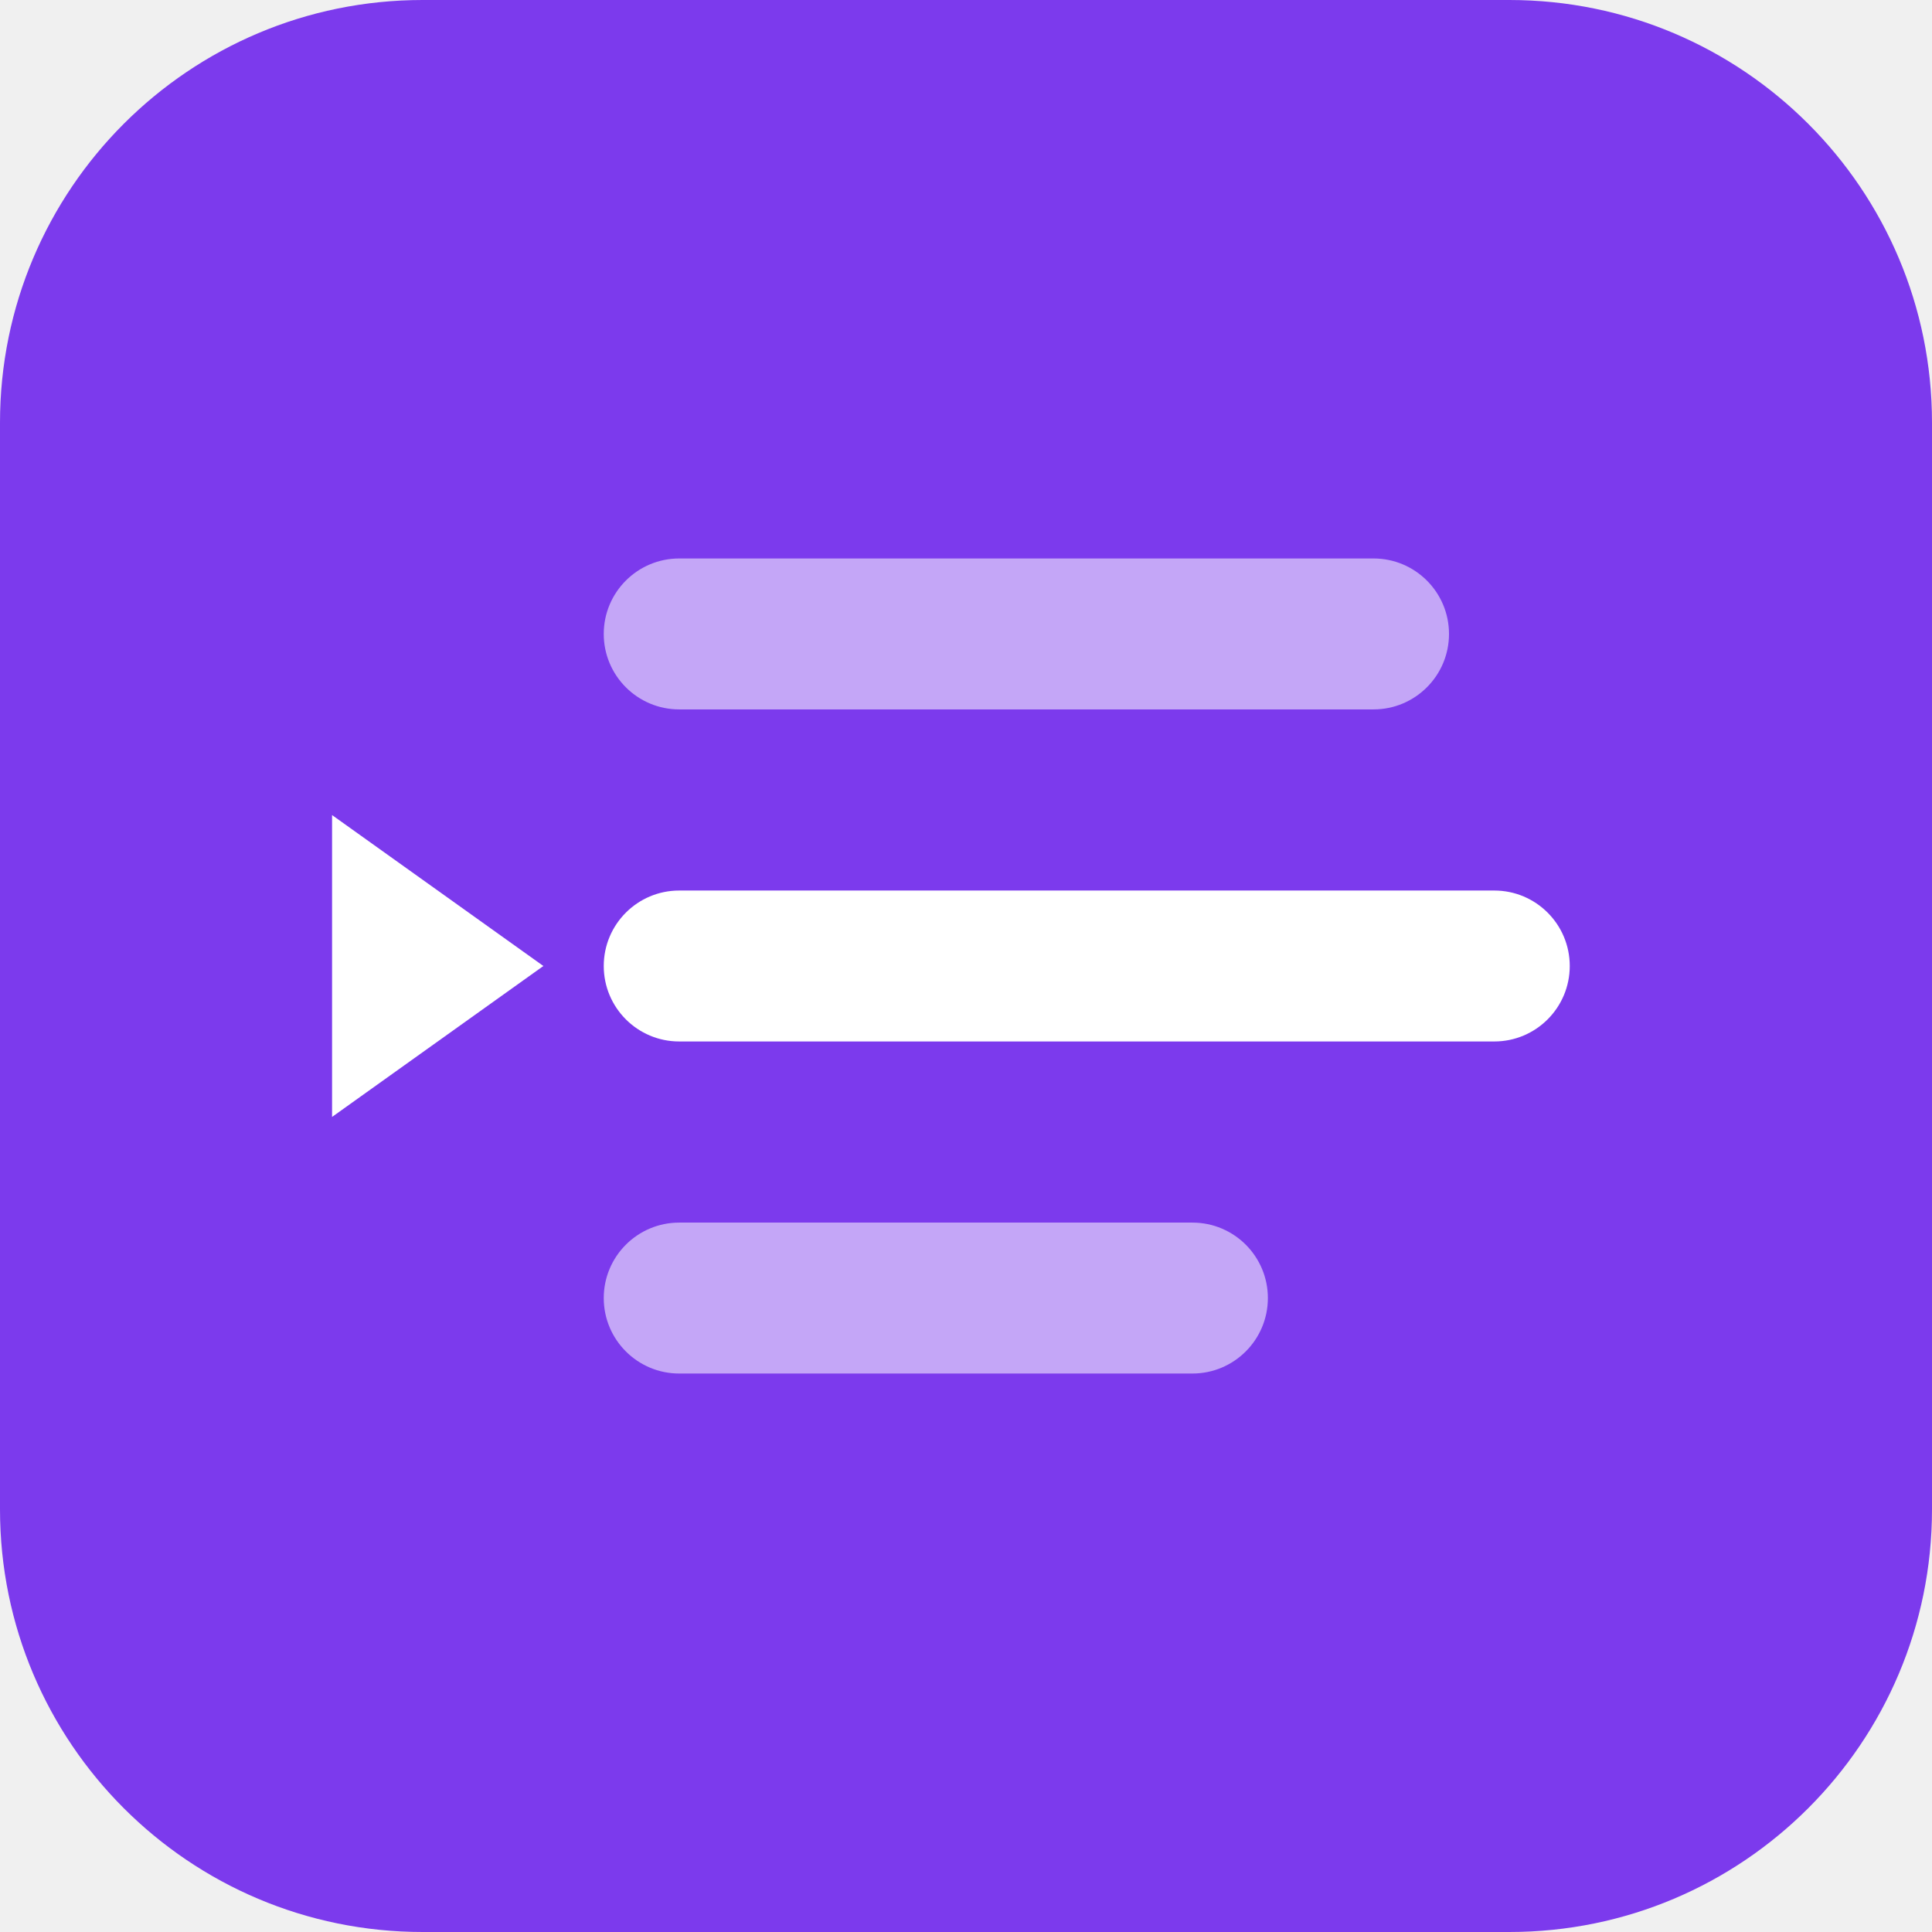
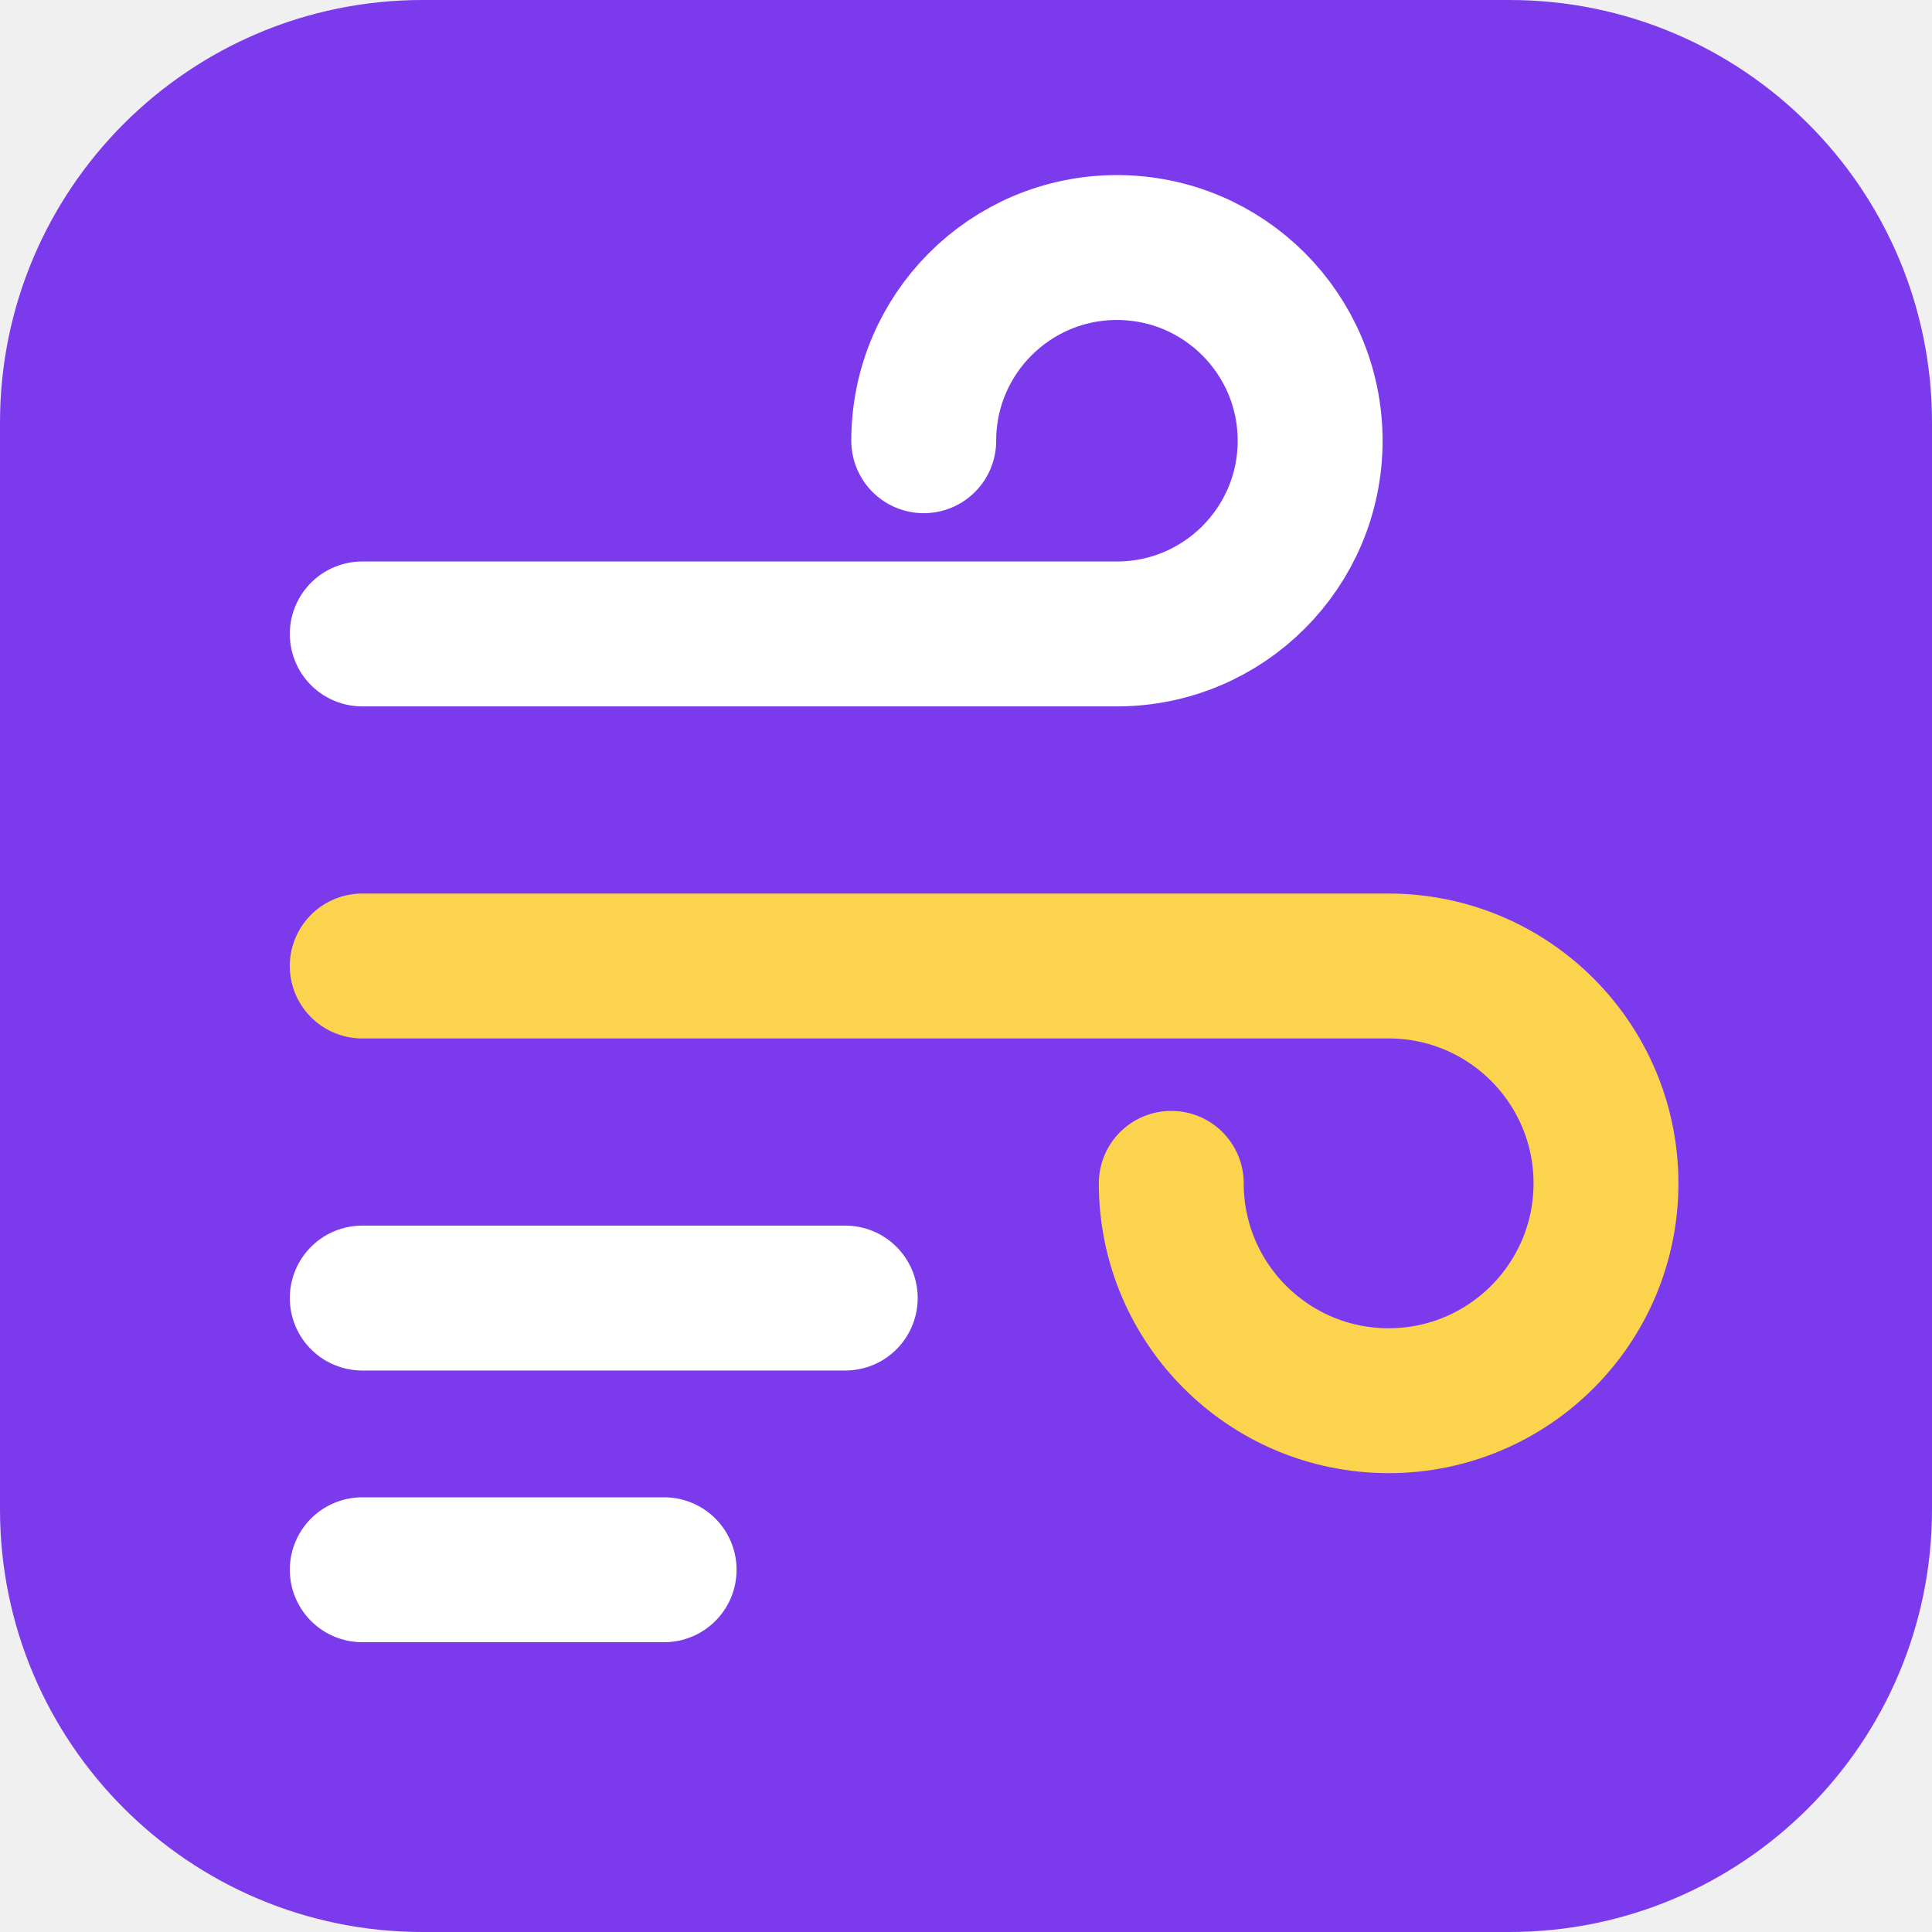
<svg xmlns="http://www.w3.org/2000/svg" viewBox="0 0 32 32">
-   <rect width="32" height="32" rx="7" fill="#7c3aed" />
-   <g fill="#ffffff">
-     <rect x="10" y="9.25" width="14" height="2.5" rx="1.25" opacity="0.55" />
-     <path d="M5.5 13.5 9 16 5.5 18.5Z" />
-     <rect x="10" y="14.75" width="16" height="2.5" rx="1.25" />
-     <rect x="10" y="20.25" width="11" height="2.5" rx="1.25" opacity="0.55" />
-   </g>
+   <rect width="32" height="32" rx="7" fill="#7C3AED" />
+   <path d="M6,10.5 H18.5 A3.2,3.2 0 1 0 15.3,7.3" fill="none" stroke="#FFFFFF" stroke-width="2.4" stroke-linecap="round" />
+   <path d="M6,16 H23 A3.6,3.6 0 1 1 19.4,19.6" fill="none" stroke="#FCD34D" stroke-width="2.4" stroke-linecap="round" />
+   <path d="M6,21.5 L14,21.5" stroke="#FFFFFF" stroke-width="2.4" stroke-linecap="round" />
+   <path d="M6,26 L11,26" stroke="#FFFFFF" stroke-width="2.4" stroke-linecap="round" />
</svg>
